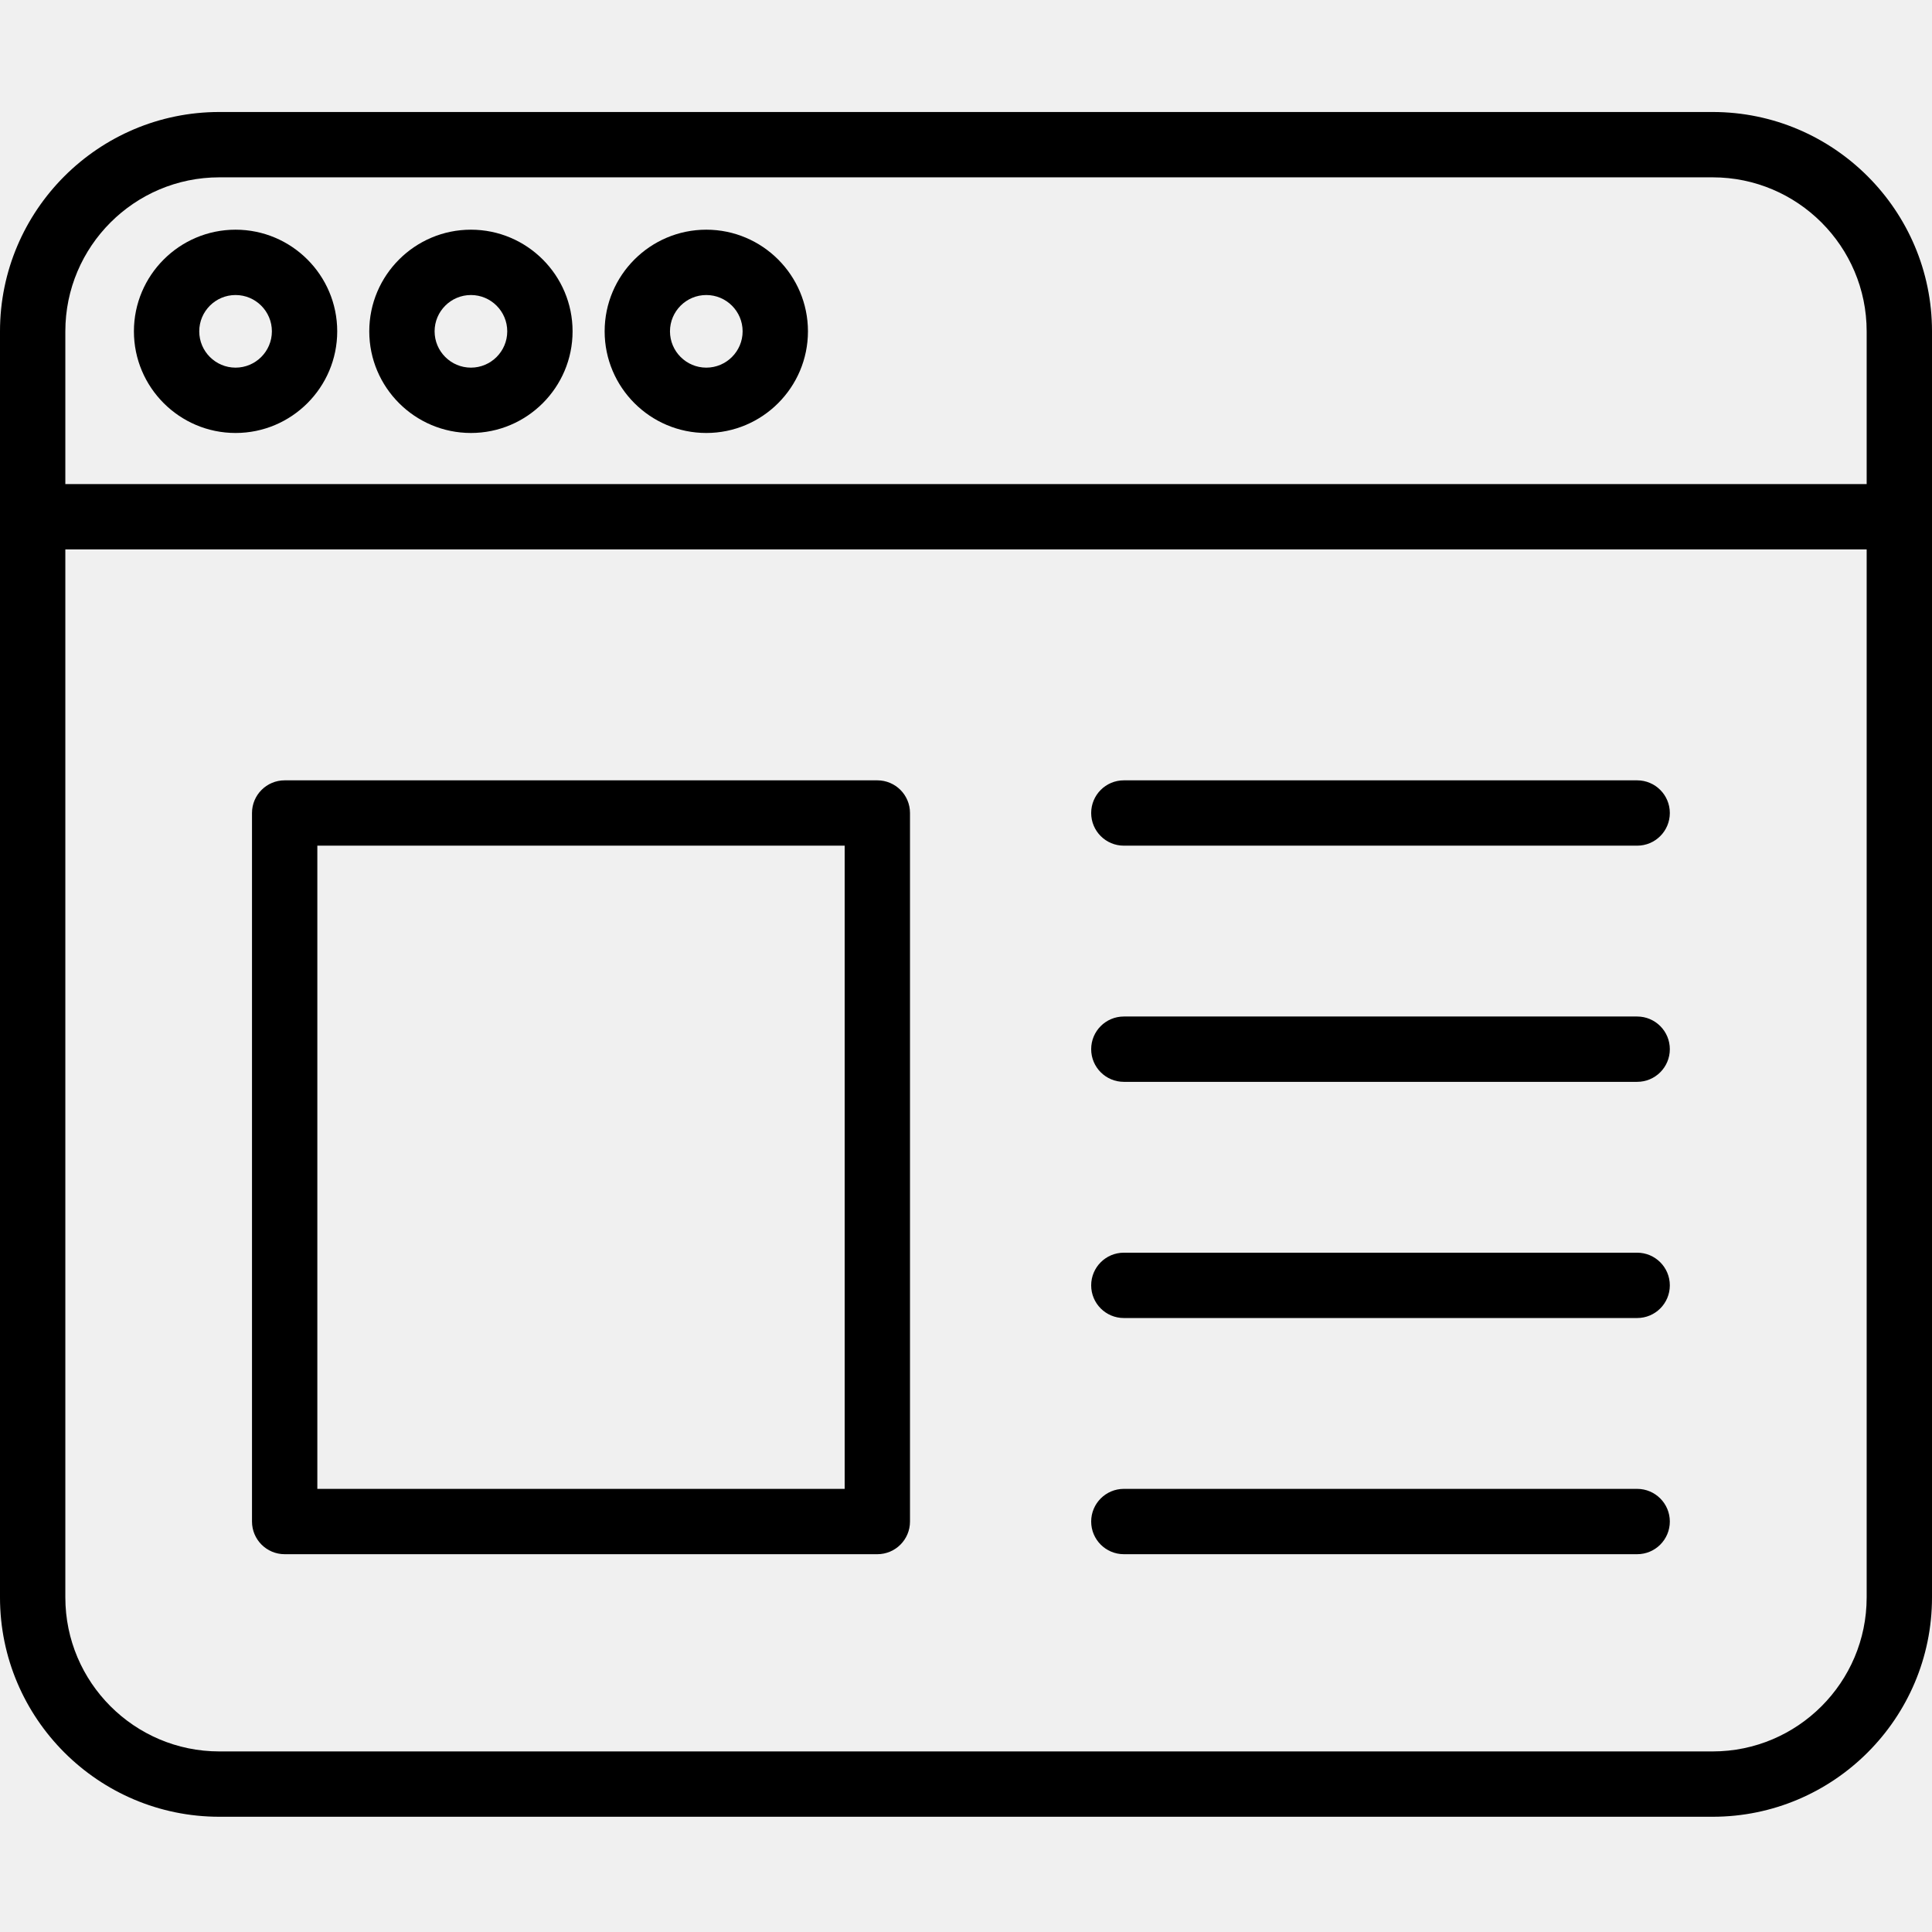
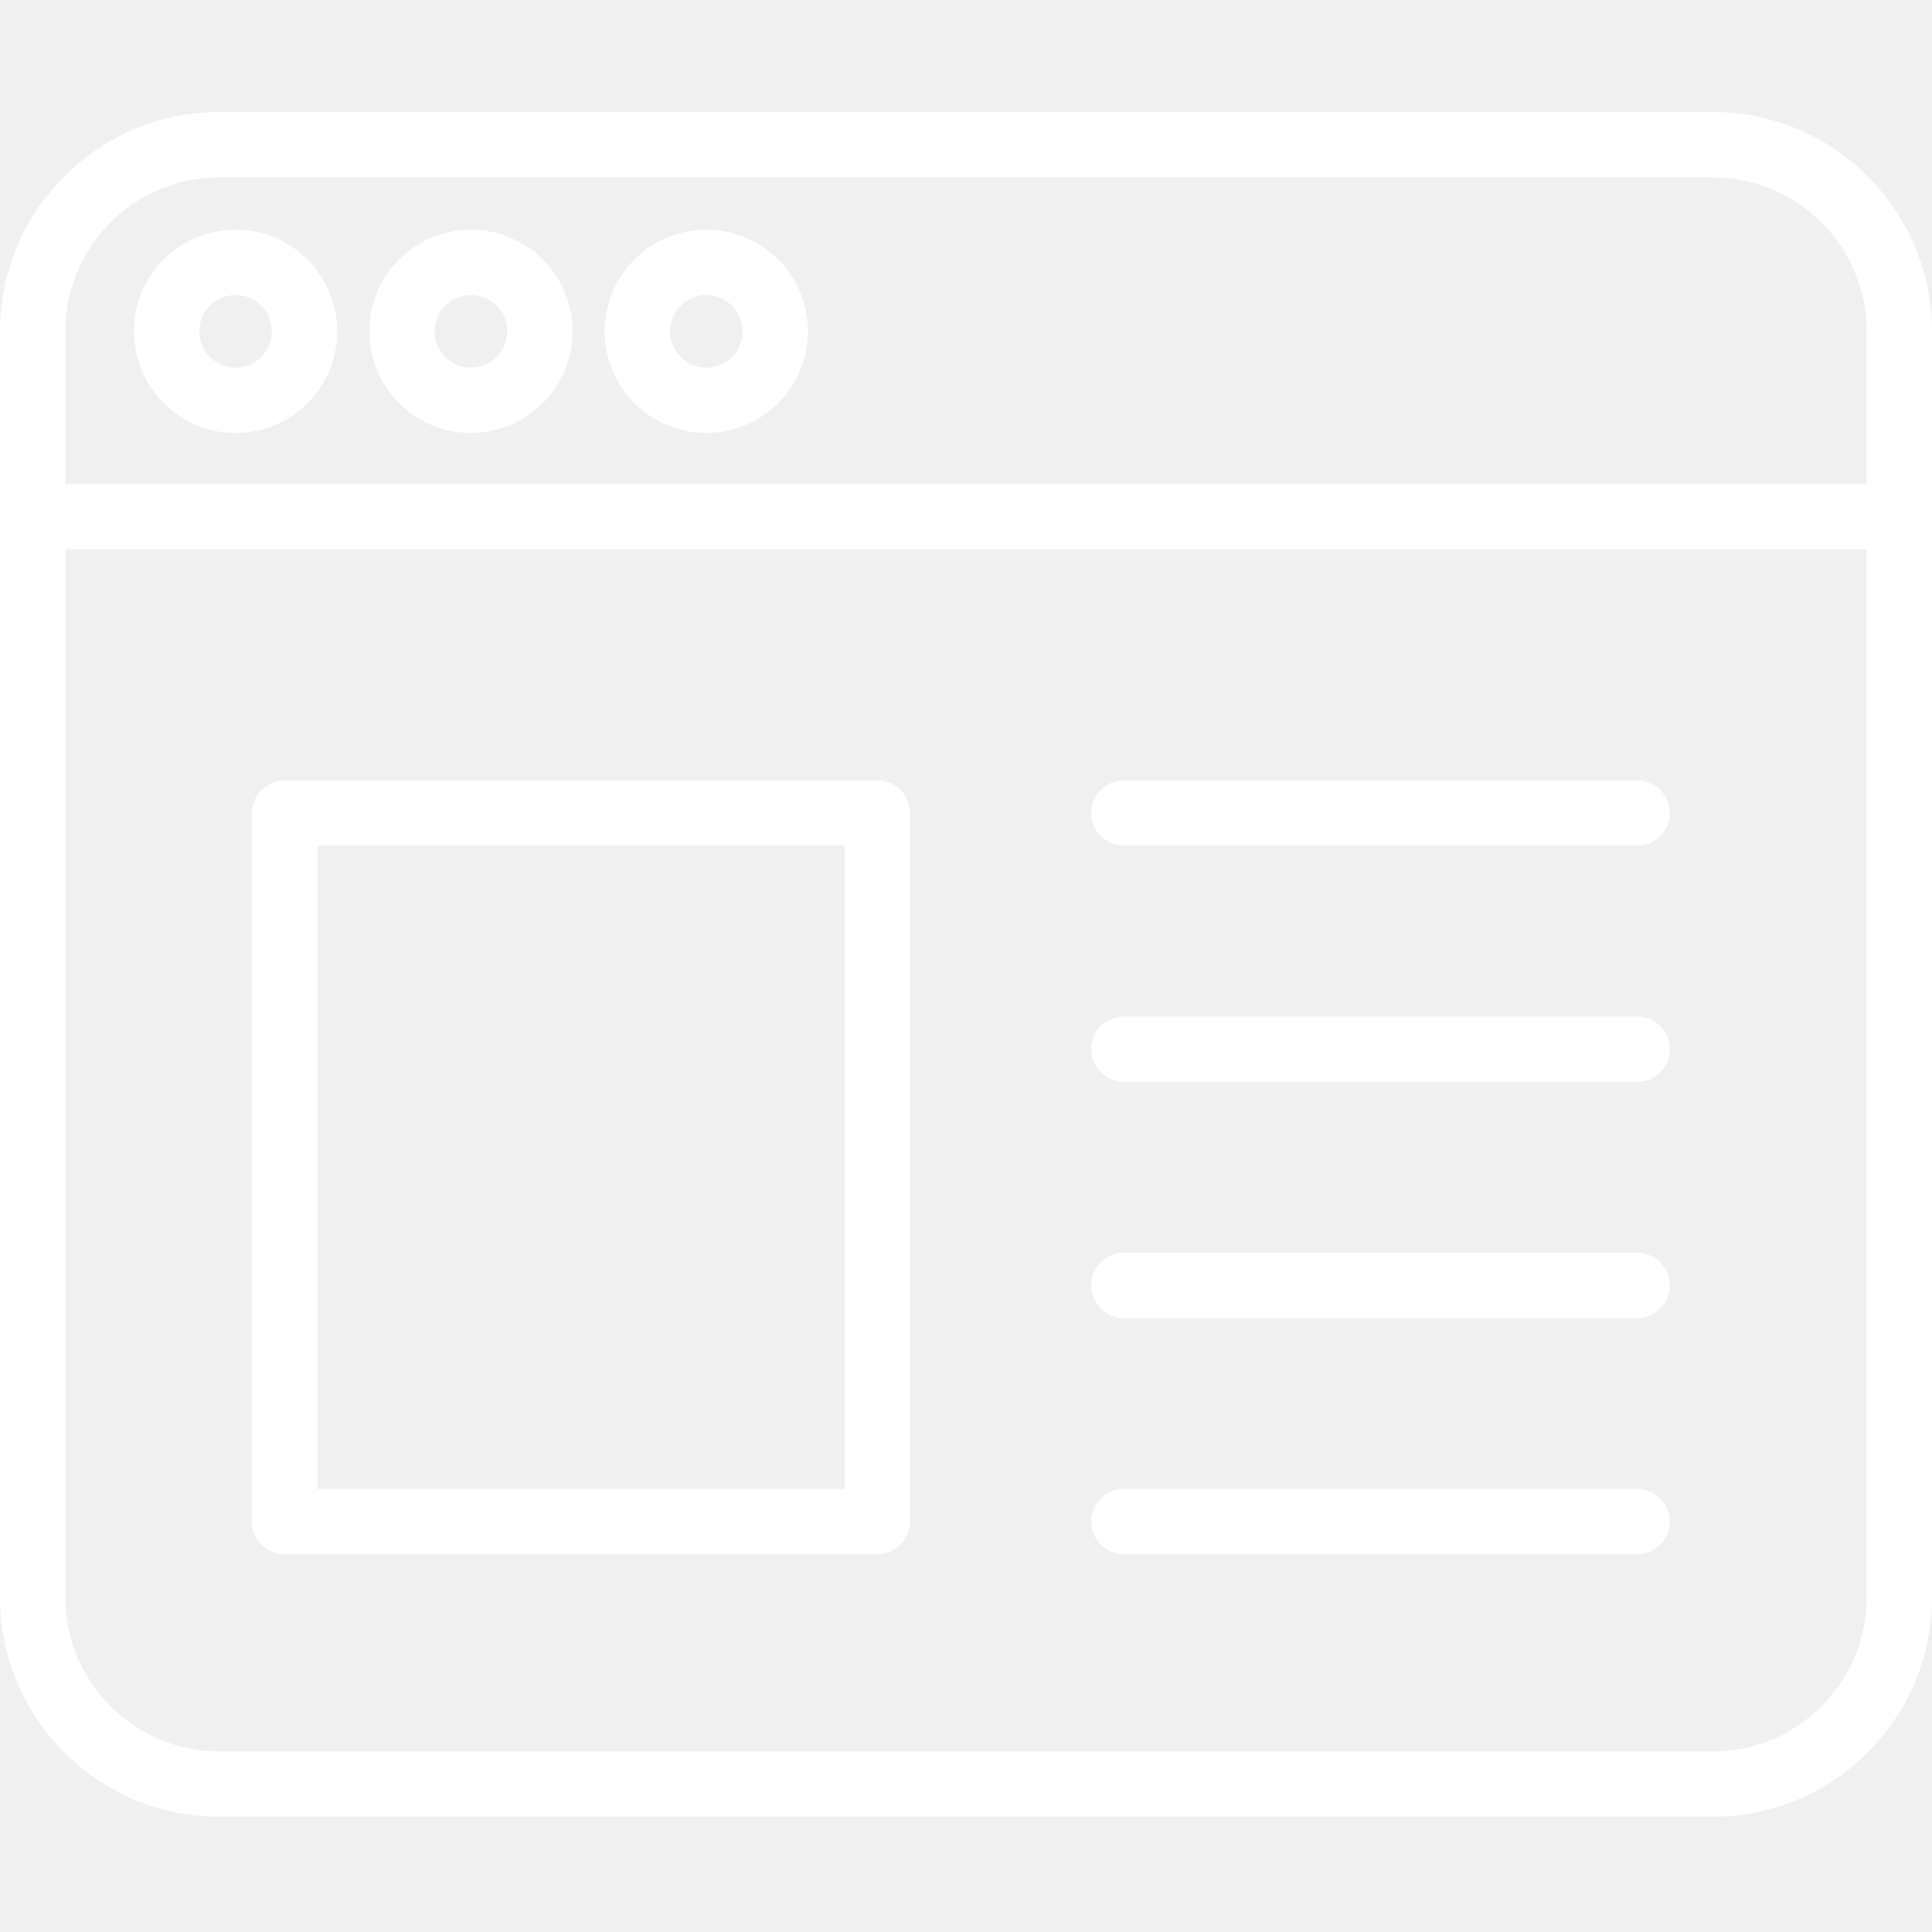
- <svg xmlns="http://www.w3.org/2000/svg" height="414pt" viewBox="0 -24 414 414" width="414pt">
+ <svg xmlns="http://www.w3.org/2000/svg" fill="#ffffff" height="414pt" viewBox="0 -24 414 414" width="414pt">
  <path d="m367 365.305h-320c-25.914 0-47-21.086-47-47v-271.305c0-25.914 21.086-47 47-47h320c25.914 0 47 21.086 47 47v271.305c0 25.914-21.086 47-47 47zm-320-351.305c-18.195 0-33 14.805-33 33v271.305c0 18.195 14.805 33 33 33h320c18.195 0 33-14.805 33-33v-271.305c0-18.195-14.805-33-33-33zm0 0" />
  <path d="m350.82 258.434h-109.996c-3.867 0-7-3.133-7-7 0-3.863 3.133-7 7-7h109.996c3.863 0 7 3.137 7 7 0 3.867-3.133 7-7 7zm0 0" />
  <path d="m350.82 309.043h-109.996c-3.867 0-7-3.133-7-7 0-3.863 3.133-7 7-7h109.996c3.863 0 7 3.137 7 7 0 3.867-3.133 7-7 7zm0 0" />
  <path d="m350.82 157.215h-109.996c-3.867 0-7-3.133-7-7 0-3.863 3.133-7 7-7h109.996c3.863 0 7 3.137 7 7 0 3.867-3.133 7-7 7zm0 0" />
  <path d="m350.82 207.824h-109.996c-3.867 0-7-3.133-7-7 0-3.863 3.133-7 7-7h109.996c3.863 0 7 3.137 7 7 0 3.867-3.133 7-7 7zm0 0" />
  <path d="m407 93.73h-400c-3.867 0-7-3.133-7-7 0-3.867 3.133-7 7-7h400c3.867 0 7 3.133 7 7 0 3.867-3.133 7-7 7zm0 0" />
  <path d="m100.914 68.781c-12.012 0-21.785-9.77-21.785-21.781s9.773-21.781 21.785-21.781c12.012 0 21.781 9.77 21.781 21.781s-9.77 21.781-21.781 21.781zm0-29.562c-4.293 0-7.785 3.492-7.785 7.781s3.492 7.781 7.785 7.781c4.289 0 7.781-3.492 7.781-7.781s-3.492-7.781-7.781-7.781zm0 0" />
  <path d="m50.477 68.781c-12.008 0-21.781-9.77-21.781-21.781s9.773-21.781 21.781-21.781c12.012 0 21.785 9.77 21.785 21.781s-9.773 21.781-21.785 21.781zm0-29.562c-4.289 0-7.781 3.492-7.781 7.781s3.492 7.781 7.781 7.781c4.293 0 7.785-3.492 7.785-7.781s-3.492-7.781-7.785-7.781zm0 0" />
  <path d="m151.348 68.781c-12.012 0-21.781-9.77-21.781-21.781s9.77-21.781 21.781-21.781c12.012 0 21.785 9.77 21.785 21.781s-9.773 21.781-21.785 21.781zm0-29.562c-4.293 0-7.781 3.492-7.781 7.781s3.492 7.781 7.781 7.781c4.293 0 7.785-3.492 7.785-7.781s-3.492-7.781-7.785-7.781zm0 0" />
  <path d="m188 309.043h-127c-3.867 0-7-3.133-7-7v-151.828c0-3.863 3.133-7 7-7h127c3.867 0 7 3.137 7 7v151.828c0 3.867-3.133 7-7 7zm-120-14h113v-137.828h-113zm0 0" />
</svg>
